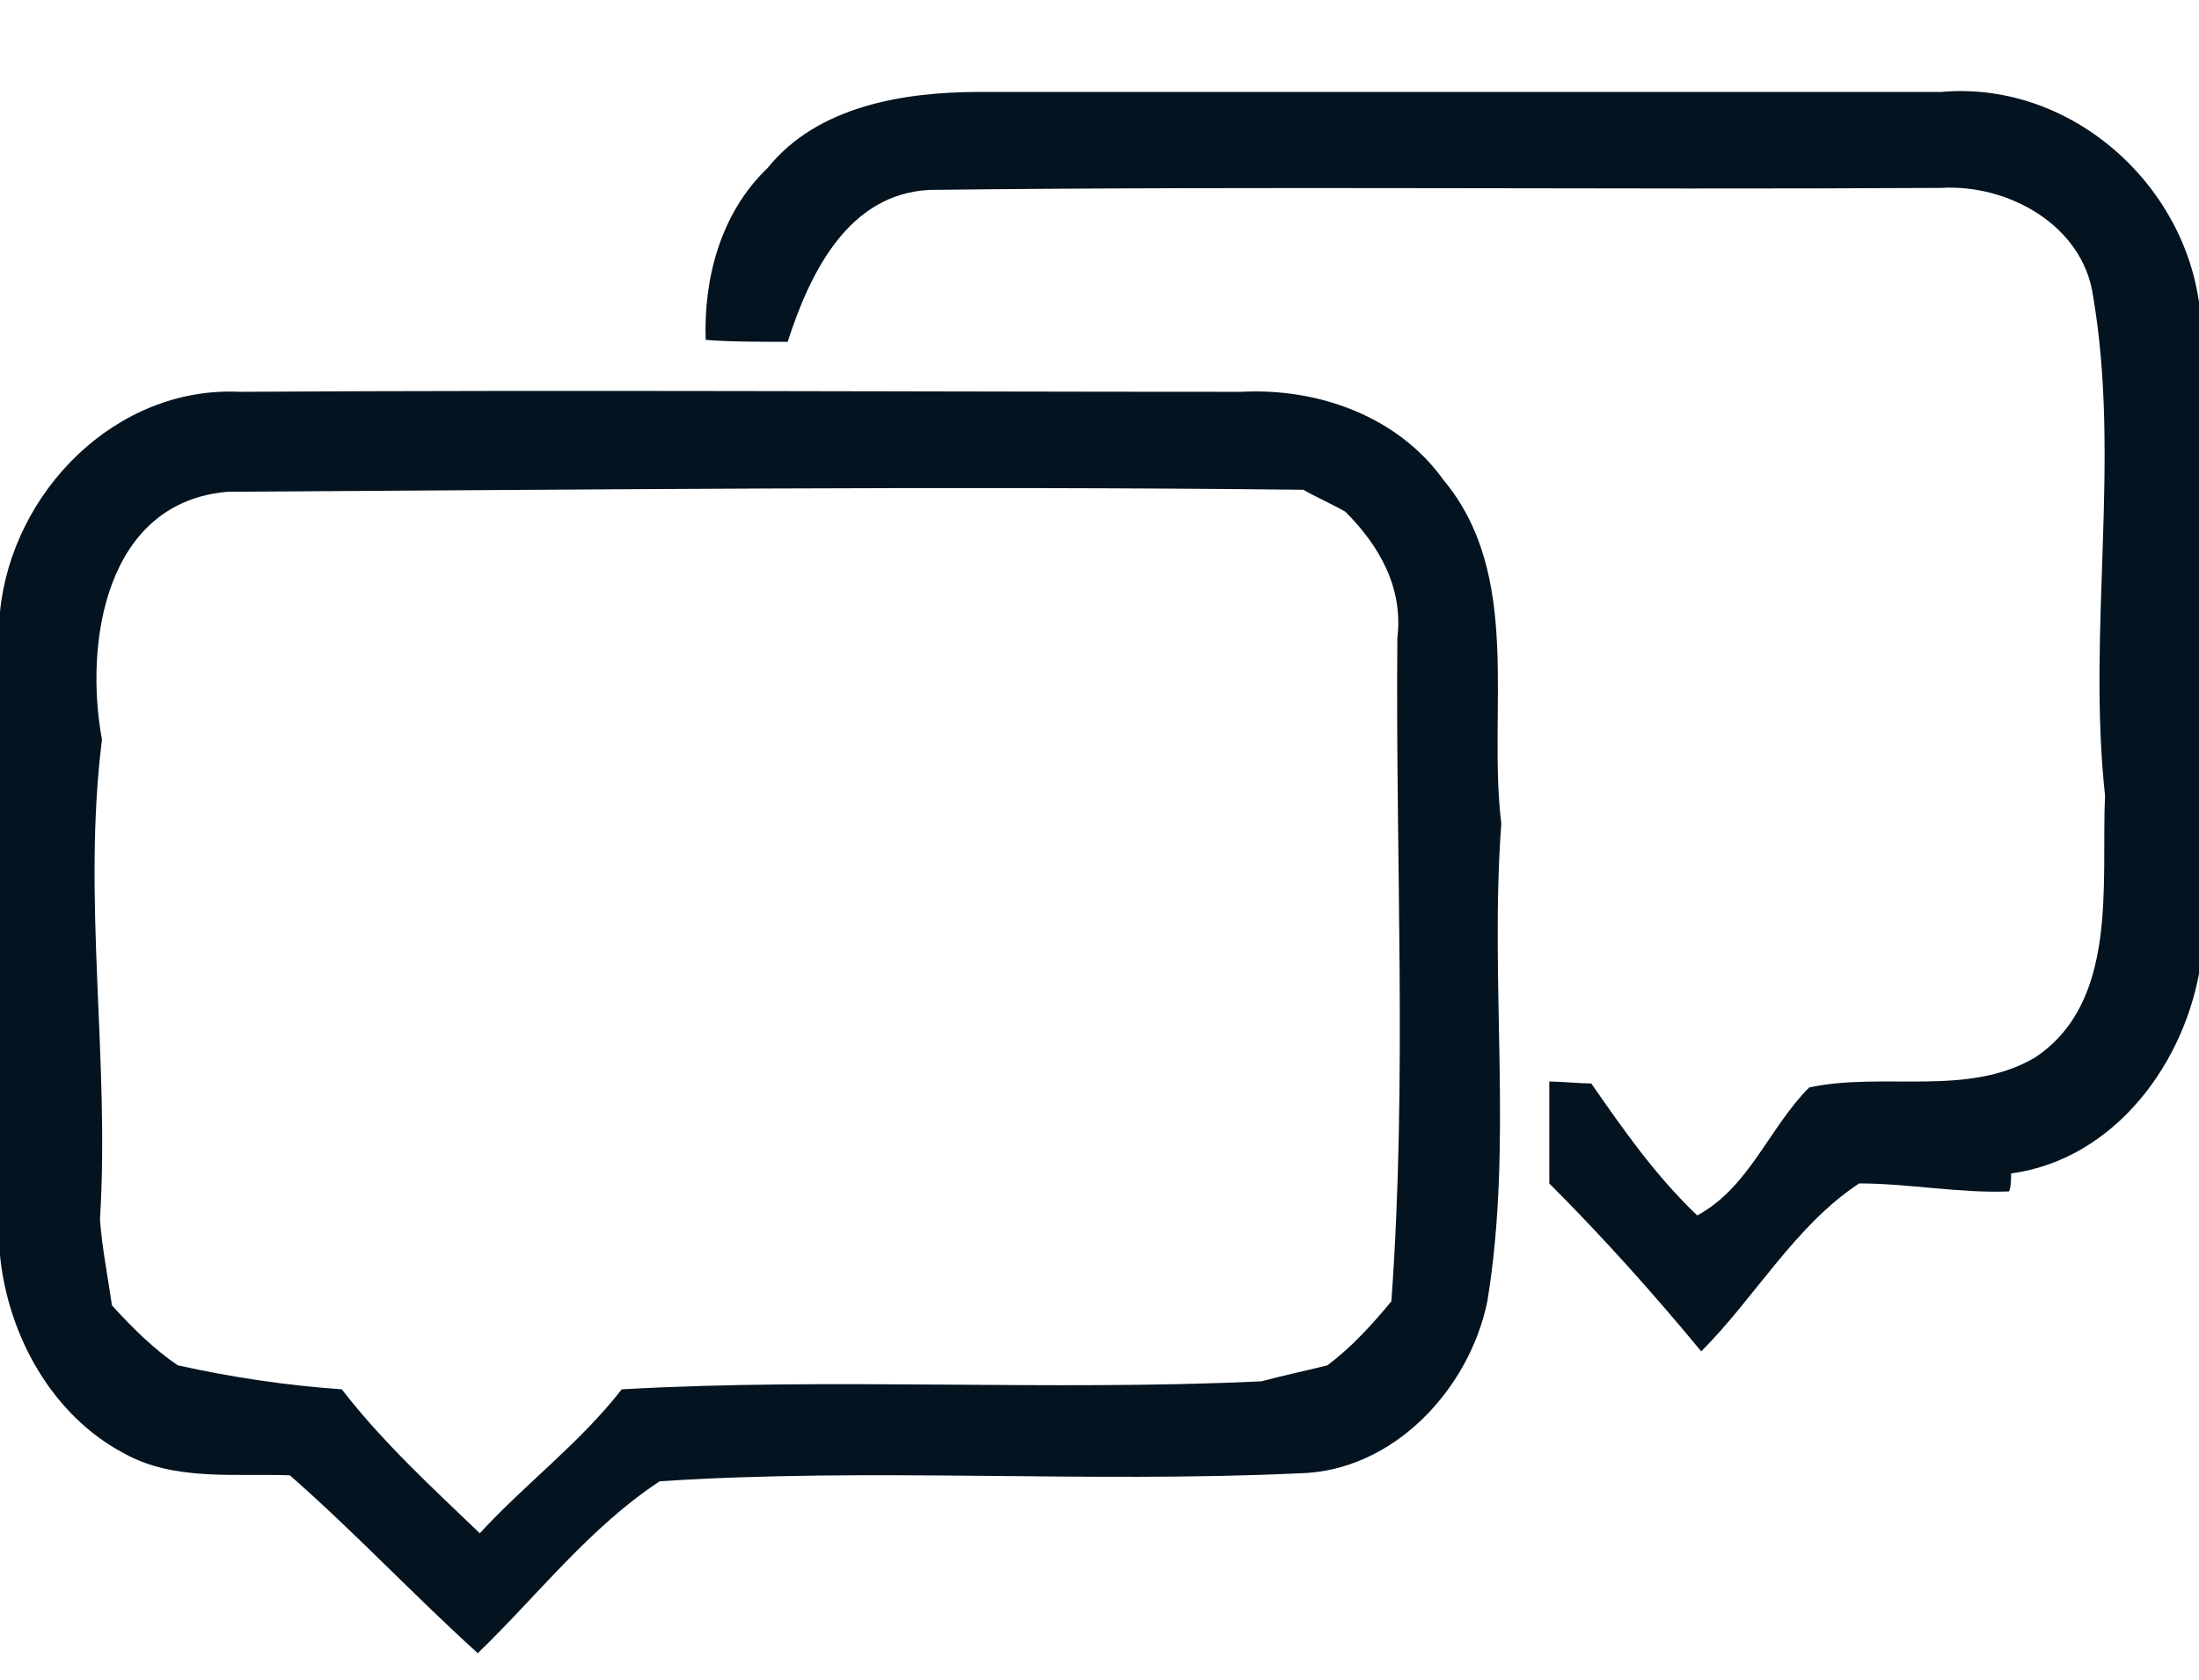
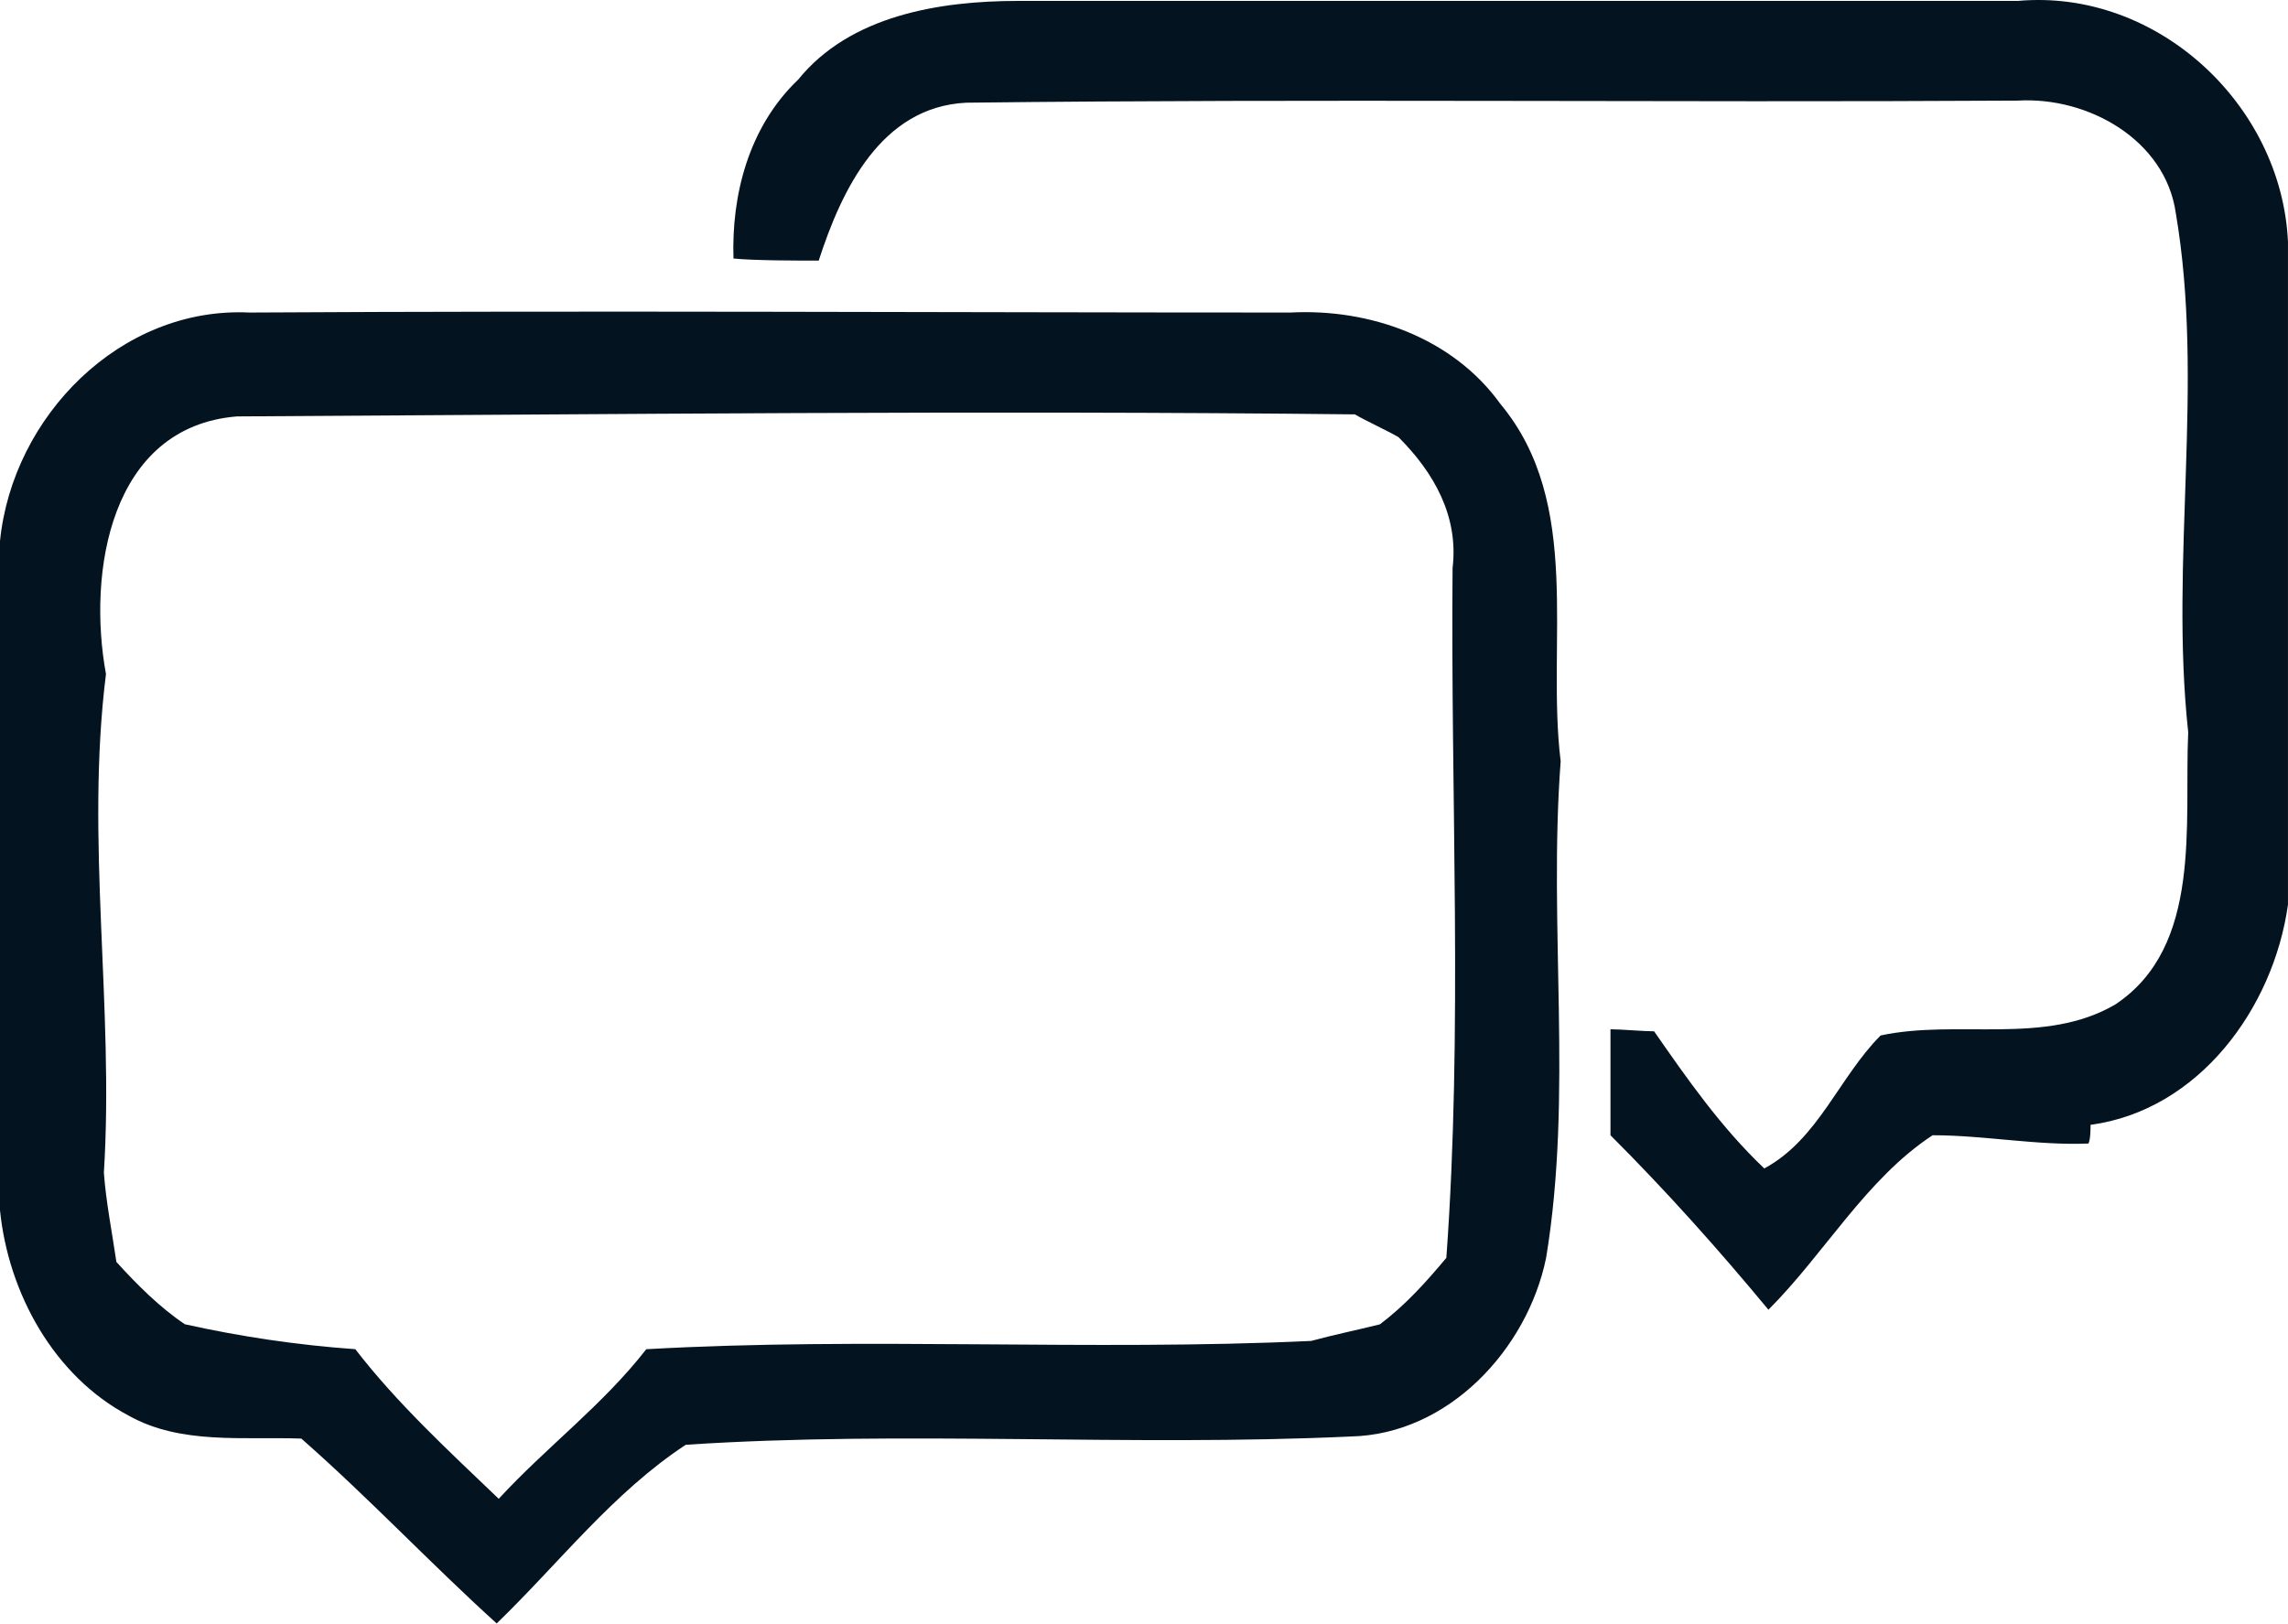
- <svg xmlns="http://www.w3.org/2000/svg" version="1.1" id="Слой_1" x="0px" y="0px" viewBox="-250 355 110 84" style="enable-background:new -250 355 110 84;" xml:space="preserve">
-   <style type="text/css">
- 	.st0{fill:#03131F;}
- </style>
-   <g id="_x23_736bbeff">
-     <path class="st0" d="M-211.6,363.4c2.5-3.1,6.8-3.8,10.6-3.8c16,0,32,0,48.1,0c6.7-0.6,12.7,5,13,11.6v31.9   c-0.7,5-4.3,9.9-9.5,10.6c0,0.2,0,0.7-0.1,0.9c-2.5,0.1-5-0.4-7.5-0.4c-3.2,2.1-5.2,5.7-7.9,8.4c-2.4-2.9-4.9-5.7-7.6-8.4   c0-1.7,0-3.4,0-5.1c0.5,0,1.6,0.1,2.1,0.1c1.6,2.3,3.2,4.6,5.3,6.6c2.6-1.4,3.6-4.4,5.6-6.4c3.7-0.8,7.9,0.5,11.3-1.5   c4.2-2.8,3.3-8.7,3.5-13.1c-0.9-8.3,0.8-16.8-0.6-25c-0.5-3.5-4.2-5.6-7.6-5.4c-16.9,0.1-33.8-0.1-50.6,0.1c-4.1,0.2-6,4.2-7.1,7.6   c-1,0-3.1,0-4.1-0.1C-214.8,369-214,365.7-211.6,363.4z" />
-     <path class="st0" d="M-250,385.6c0.6-6,5.8-11.3,12-11c16.7-0.1,33.4,0,50.1,0c3.8-0.2,7.8,1.2,10.1,4.4c4,4.8,2.2,11.5,2.9,17.2   c-0.6,8,0.6,16-0.7,23.9c-0.9,4.4-4.7,8.5-9.4,8.6c-10.7,0.5-21.4-0.3-32,0.4c-3.5,2.3-6.1,5.7-9.1,8.6c-3.2-2.9-6.1-6-9.4-8.9   c-2.8-0.1-5.8,0.3-8.3-1.1c-3.6-1.9-5.8-5.9-6.2-9.9V385.6 M-238.6,379.6c-6.1,0.5-7.2,7.5-6.3,12.4c-1,8,0.4,16-0.1,24   c0.1,1.4,0.4,2.9,0.6,4.3c1,1.1,2.1,2.2,3.3,3c2.7,0.6,5.4,1,8.2,1.2c2,2.6,4.5,4.9,6.9,7.2c2.3-2.5,5-4.5,7.1-7.2   c10.6-0.6,21.3,0.1,32-0.4c1.1-0.3,2.1-0.5,3.3-0.8c1.2-0.9,2.2-2,3.2-3.2c0.8-11,0.2-22.1,0.3-33.2c0.3-2.5-0.9-4.6-2.6-6.3   c-0.5-0.3-1.6-0.8-2.1-1.1C-202.8,379.3-220.7,379.5-238.6,379.6z" />
+ <svg xmlns="http://www.w3.org/2000/svg" id="Слой_1" viewBox="-250 355 89.666 63.641" width="89.666" height="63.641">
+   <style id="style3">.st0{fill:#03131f}</style>
+   <g id="_x23_736bbeff" fill="#03131f">
+     <path class="st0" d="M-218.727 358.13c2.036-2.524 5.538-3.094 8.633-3.094h39.173c5.456-.49 10.342 4.072 10.586 9.447v25.98c-.57 4.072-3.502 8.062-7.737 8.632 0 .163 0 .57-.082.733-2.036.082-4.072-.325-6.108-.325-2.606 1.71-4.235 4.642-6.434 6.84-1.954-2.36-3.99-4.64-6.19-6.84v-4.154c.408 0 1.304.08 1.71.08 1.304 1.874 2.607 3.747 4.317 5.376 2.118-1.14 2.932-3.584 4.56-5.213 3.014-.65 6.435.408 9.204-1.22 3.42-2.28 2.687-7.086 2.85-10.67-.733-6.76.652-13.682-.488-20.36-.41-2.85-3.422-4.56-6.19-4.398-13.764.082-27.528-.08-41.21.082-3.34.162-4.886 3.42-5.782 6.19-.815 0-2.525 0-3.34-.082-.08-2.444.57-5.13 2.525-7.004z" id="path6" />
+     <path class="st0" d="M-250 376.21c.49-4.886 4.724-9.202 9.773-8.958 13.6-.08 27.2 0 40.802 0 3.094-.163 6.352.977 8.225 3.583 3.258 3.91 1.792 9.366 2.362 14.008-.49 6.516.49 13.03-.57 19.465-.733 3.583-3.828 6.922-7.655 7.004-8.715.407-17.43-.245-26.062.325-2.85 1.873-4.967 4.642-7.41 7.004-2.607-2.36-4.97-4.885-7.656-7.247-2.28-.08-4.725.244-6.76-.896-2.933-1.547-4.724-4.805-5.05-8.062V376.21m9.284-4.886c-4.968.407-5.863 6.108-5.13 10.1-.815 6.514.325 13.03-.082 19.545.08 1.14.326 2.36.49 3.5.813.896 1.71 1.792 2.686 2.444 2.2.488 4.398.814 6.678.977 1.63 2.118 3.665 3.992 5.62 5.865 1.873-2.036 4.072-3.665 5.782-5.864 8.633-.488 17.347.082 26.06-.325.897-.244 1.71-.407 2.69-.65.976-.734 1.79-1.63 2.605-2.607.65-8.96.163-18 .244-27.04.244-2.035-.733-3.745-2.117-5.13-.408-.244-1.303-.65-1.71-.895-14.66-.163-29.238 0-43.816.08z" id="path8" />
  </g>
</svg>
